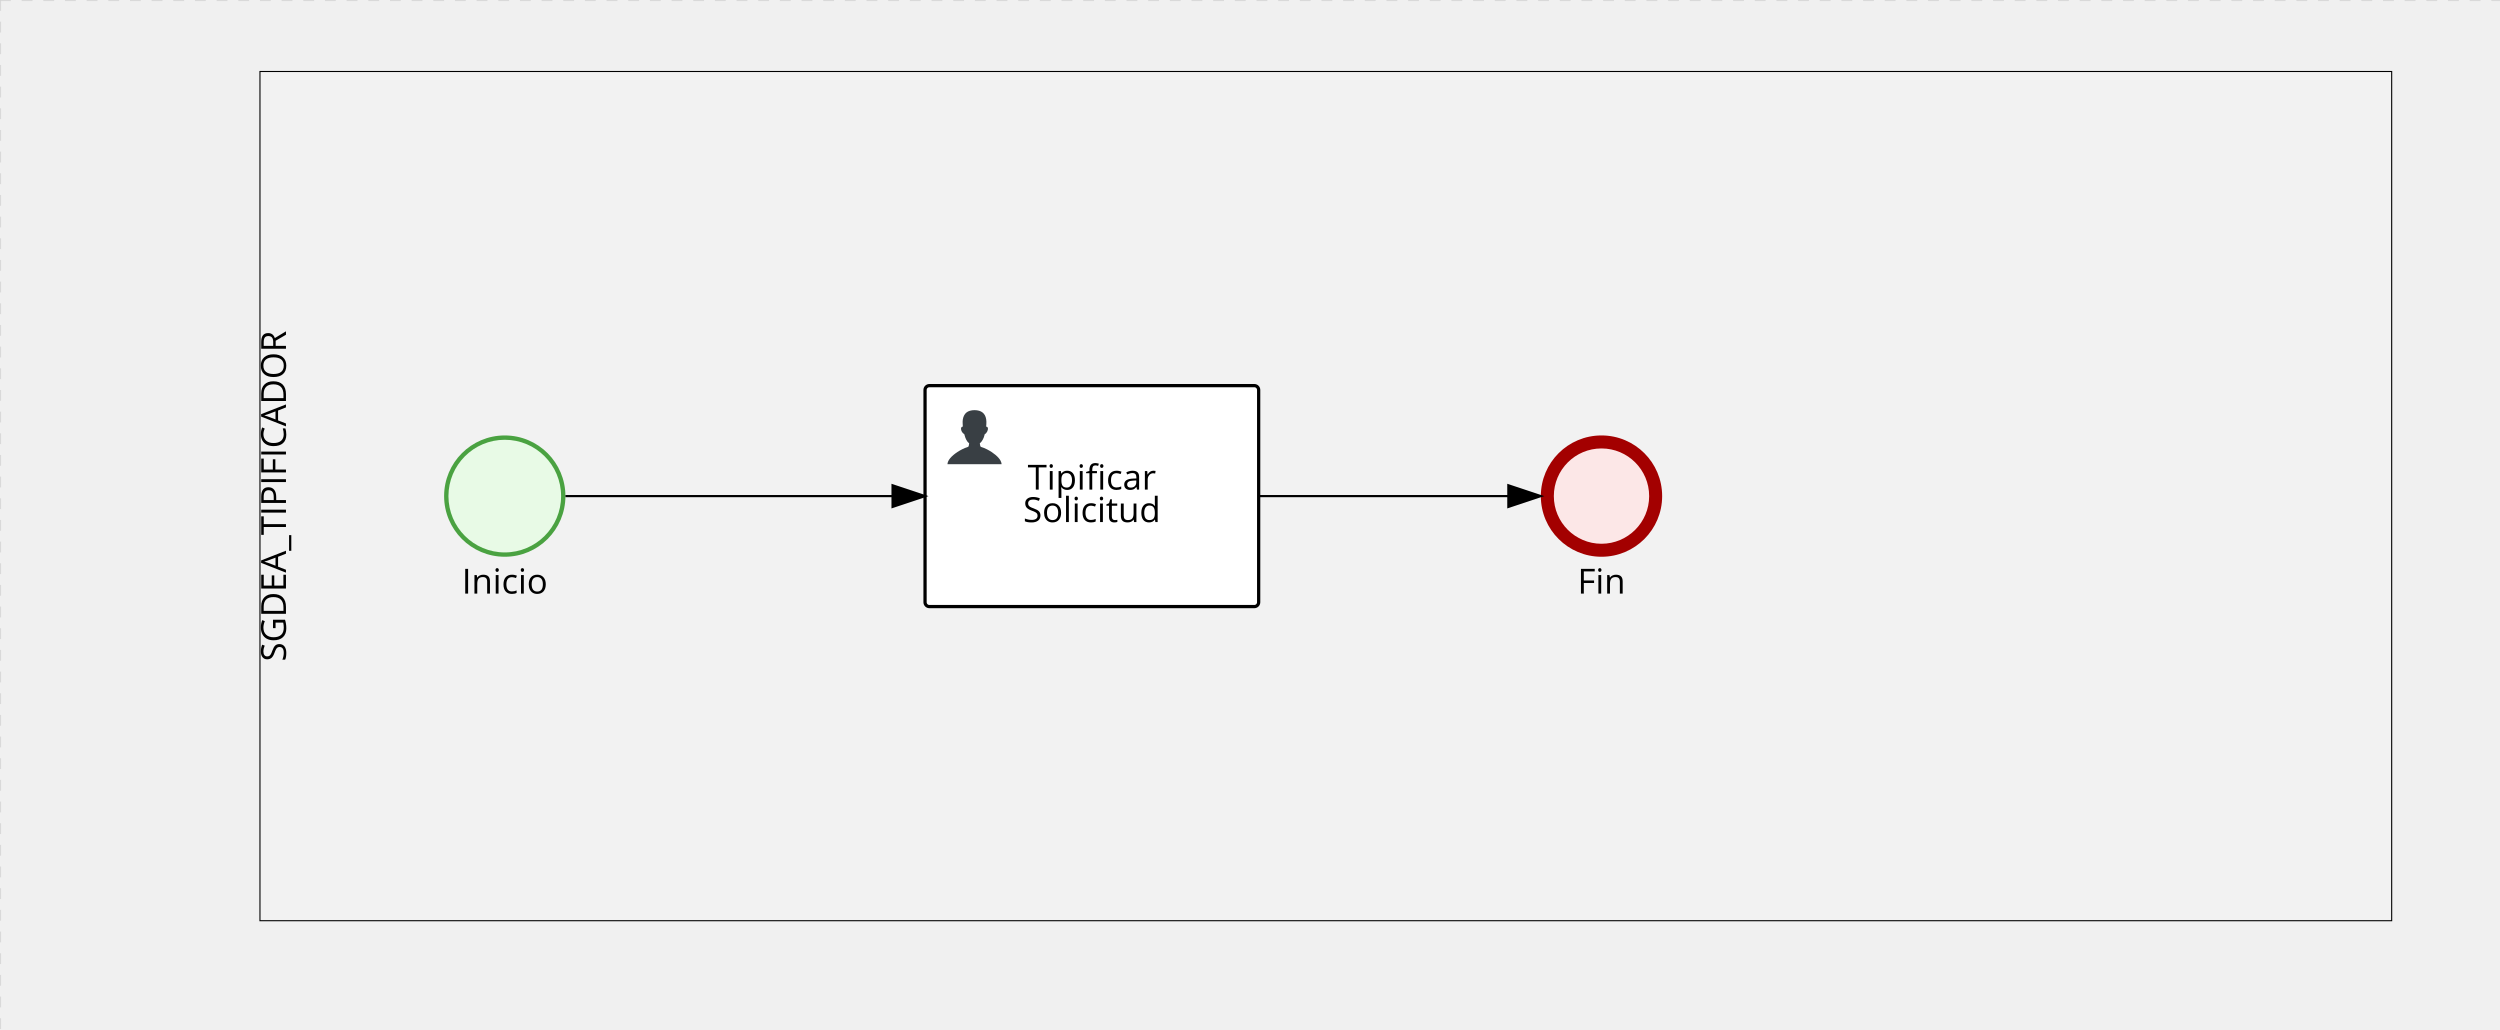
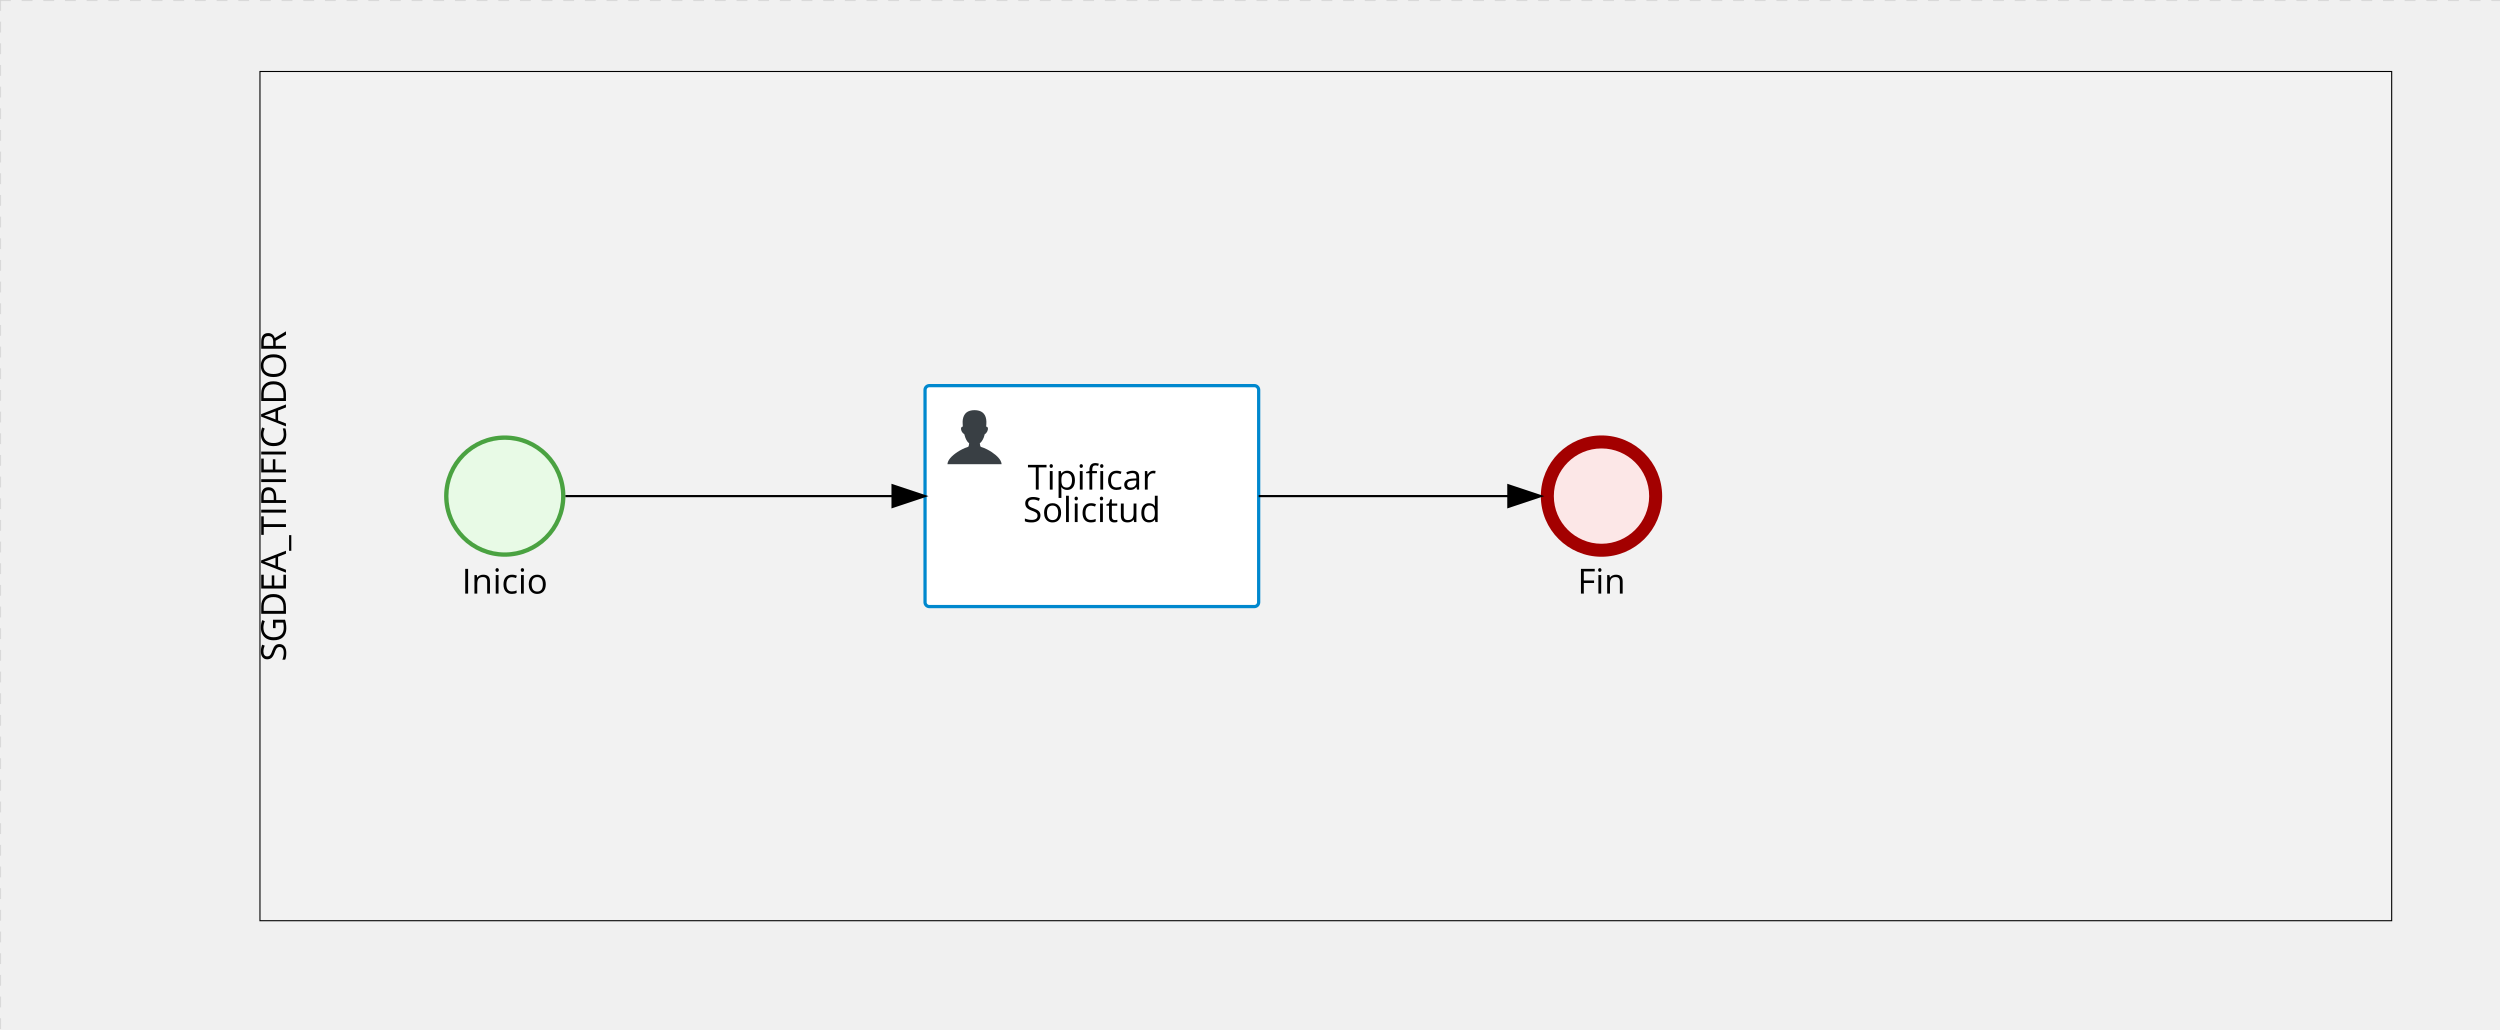
<svg xmlns="http://www.w3.org/2000/svg" version="1.1" width="1154" height="475" viewBox="0 0 1154 475">
  <defs />
  <g transform="matrix(1,0,0,1,0,0)">
    <g>
      <g>
        <g>
          <path fill="none" stroke="#d3d3d3" paint-order="fill stroke markers" d=" M 0 0 L 1200 0" stroke-miterlimit="10" stroke-opacity="0.8" stroke-dasharray="5" />
        </g>
        <g>
          <path fill="none" stroke="#d3d3d3" paint-order="fill stroke markers" d=" M 0 0 L 0 800" stroke-miterlimit="10" stroke-opacity="0.8" stroke-dasharray="5" />
        </g>
      </g>
      <g id="_7D6C44BD-B193-4B38-BBB4-1FC5B1ABE8BF" bpmn2nodeid="_7D6C44BD-B193-4B38-BBB4-1FC5B1ABE8BF" transform="matrix(1,0,0,1,120,33)">
        <g>
          <path fill="none" stroke="none" />
        </g>
        <g transform="matrix(1,0,0,1,0,0)">
          <path fill="#f2f2f2" stroke="none" id="_7D6C44BD-B193-4B38-BBB4-1FC5B1ABE8BF?shapeType=BACKGROUND" paint-order="stroke fill markers" d=" M 0 0 L 984 0 L 984 392 L 0 392 L 0 0 Z Z" />
        </g>
        <g transform="matrix(1,0,0,1,0,0)">
-           <path fill="none" stroke="#000000" id="_7D6C44BD-B193-4B38-BBB4-1FC5B1ABE8BF?shapeType=BORDER&amp;renderType=STROKE" paint-order="fill stroke markers" d=" M 0 0 L 984 0 L 984 392 L 0 392 L 0 0 Z Z" stroke-miterlimit="10" stroke-width="0.5" stroke-dasharray="" />
+           <path fill="none" stroke="rgb(0,0,0)" id="_7D6C44BD-B193-4B38-BBB4-1FC5B1ABE8BF?shapeType=BORDER&amp;renderType=STROKE" paint-order="fill stroke markers" d=" M 0 0 L 984 0 L 984 392 L 0 392 L 0 0 Z Z" stroke-miterlimit="10" stroke-width="0.5" stroke-dasharray="" />
        </g>
        <g transform="matrix(-1.8369701987210297e-16,-1,1,-1.8369701987210297e-16,0,272.3242)">
          <text fill="#000000" stroke="none" font-family="Open Sans" font-size="12pt" font-style="normal" font-weight="normal" text-decoration="normal" x="76.324" y="12" text-anchor="middle" dominant-baseline="alphabetic">SGDEA_TIPIFICADOR</text>
        </g>
        <g id="_5B2E26A1-1B2F-4E1D-A101-D683A99B4B79" bpmn2nodeid="_5B2E26A1-1B2F-4E1D-A101-D683A99B4B79" transform="matrix(1,0,0,1,85,168)">
          <g>
            <path fill="none" stroke="none" />
          </g>
          <g transform="matrix(0.125,0,0,0.125,0,0)">
            <g transform="matrix(1,0,0,1,0,0)">
              <path fill="#e8fae6" stroke="none" id="_5B2E26A1-1B2F-4E1D-A101-D683A99B4B79?shapeType=BACKGROUND" paint-order="stroke fill markers" d=" M 0 0 M 444 224 C 444 263.9 434.2 300.8 414.4 334.5 C 394.7 368.2 368 394.9 334.4 414.5 C 300.8 434.1 263.9 444 224 444 C 184.1 444 147.2 434.2 113.5 414.4 C 79.8 394.7 53.1 368 33.5 334.4 C 13.9 300.8 4 263.9 4 224 C 4 184.1 13.8 147.2 33.6 113.5 C 53.4 79.8 80.1 53.1 113.6 33.5 C 147.1 13.9 184.1 4 224 4 C 263.9 4 300.8 13.8 334.5 33.6 C 368.2 53.4 394.9 80.1 414.5 113.6 C 434.1 147.1 444 184.1 444 224 Z" />
            </g>
            <g>
              <g transform="matrix(1,0,0,1,0,0)">
                <g transform="matrix(1,0,0,1,0,0)">
-                   <path fill="#4aa241" stroke="none" id="_5B2E26A1-1B2F-4E1D-A101-D683A99B4B79?shapeType=BORDER&amp;renderType=FILL" paint-order="stroke fill markers" d=" M 0 0 M 224 0 C 100.3 0 0 100.3 0 224 C 0 347.7 100.3 448 224 448 C 347.7 448 448 347.7 448 224 C 448 100.3 347.7 0 224 0 Z M 0 0 M 224 432 C 109.1 432 16 338.9 16 224 C 16 109.1 109.1 16 224 16 C 338.9 16 432 109.1 432 224 C 432 338.9 338.9 432 224 432 Z" />
+                   <path fill="rgb(74,162,65)" stroke="none" id="_5B2E26A1-1B2F-4E1D-A101-D683A99B4B79?shapeType=BORDER&amp;renderType=FILL" paint-order="stroke fill markers" d=" M 0 0 M 224 0 C 100.3 0 0 100.3 0 224 C 0 347.7 100.3 448 224 448 C 347.7 448 448 347.7 448 224 C 448 100.3 347.7 0 224 0 Z M 0 0 M 224 432 C 109.1 432 16 338.9 16 224 C 16 109.1 109.1 16 224 16 C 338.9 16 432 109.1 432 224 C 432 338.9 338.9 432 224 432 Z" />
                </g>
              </g>
            </g>
          </g>
          <g transform="matrix(1,0,0,1,8.171875,61)">
            <text fill="#000000" stroke="none" font-family="Open Sans" font-size="12pt" font-style="normal" font-weight="normal" text-decoration="normal" x="19.828" y="12" text-anchor="middle" dominant-baseline="alphabetic">Inicio</text>
          </g>
        </g>
        <g id="_22B9B470-7E09-4875-A3A4-DF1D70F91707" bpmn2nodeid="_22B9B470-7E09-4875-A3A4-DF1D70F91707" transform="matrix(1,0,0,1,591.25,168)">
          <g>
            <path fill="none" stroke="none" />
          </g>
          <g transform="matrix(0.125,0,0,0.125,0,0)">
            <g transform="matrix(1,0,0,1,0,0)">
              <path fill="#fce7e7" stroke="none" id="_22B9B470-7E09-4875-A3A4-DF1D70F91707?shapeType=BACKGROUND" paint-order="stroke fill markers" d=" M 0 0 M 444 224 C 444 263.9 434.2 300.8 414.4 334.5 C 394.7 368.2 368 394.9 334.4 414.5 C 300.8 434.1 263.9 444 224 444 C 184.1 444 147.2 434.2 113.5 414.4 C 79.8 394.7 53.1 368 33.5 334.4 C 13.9 300.8 4 263.9 4 224 C 4 184.1 13.8 147.2 33.6 113.5 C 53.4 79.8 80.1 53.1 113.6 33.5 C 147.1 13.9 184.1 4 224 4 C 263.9 4 300.8 13.8 334.5 33.6 C 368.2 53.4 394.9 80.1 414.5 113.6 C 434.1 147.1 444 184.1 444 224 Z" />
            </g>
            <g>
              <g transform="matrix(1,0,0,1,0,0)">
                <g transform="matrix(1,0,0,1,0,0)">
                  <path fill="#a30000" stroke="none" id="_22B9B470-7E09-4875-A3A4-DF1D70F91707?shapeType=BORDER&amp;renderType=FILL" paint-order="stroke fill markers" d=" M 0 0 M 224 0 C 100.3 0 0 100.3 0 224 C 0 347.7 100.3 448 224 448 C 347.7 448 448 347.7 448 224 C 448 100.3 347.7 0 224 0 Z M 0 0 M 224 400 C 126.8 400 48 321.2 48 224 C 48 126.8 126.8 48 224 48 C 321.2 48 400 126.8 400 224 C 400 321.2 321.2 400 224 400 Z" />
                </g>
              </g>
            </g>
          </g>
          <g transform="matrix(1,0,0,1,16.9375,61)">
            <text fill="#000000" stroke="none" font-family="Open Sans" font-size="12pt" font-style="normal" font-weight="normal" text-decoration="normal" x="11.062" y="12" text-anchor="middle" dominant-baseline="alphabetic">Fin</text>
          </g>
        </g>
        <g id="_A4119C14-988B-4F1F-ADA0-B65BCD090CFC" bpmn2nodeid="_A4119C14-988B-4F1F-ADA0-B65BCD090CFC" transform="matrix(1,0,0,1,307,145)">
          <g>
            <path fill="none" stroke="none" />
          </g>
          <g transform="matrix(1,0,0,1,0,0)">
            <path fill="#ffffff" stroke="none" id="_A4119C14-988B-4F1F-ADA0-B65BCD090CFC?shapeType=BACKGROUND" paint-order="stroke fill markers" d=" M 2 0 L 152 0 L 152 0 A 2 2 0 0 1 154 2 L 154 100 L 154 100 A 2 2 0 0 1 152 102 L 2 102 L 2 102 A 2 2 0 0 1 0 100 L 0 2 L 0 2 A 2 2 0 0 1 2 0 Z" />
          </g>
          <g transform="matrix(1,0,0,1,0,0)">
-             <path fill="none" stroke="#000000" id="_A4119C14-988B-4F1F-ADA0-B65BCD090CFC?shapeType=BORDER&amp;renderType=STROKE" paint-order="fill stroke markers" d=" M 2 0 L 152 0 L 152 0 A 2 2 0 0 1 154 2 L 154 100 L 154 100 A 2 2 0 0 1 152 102 L 2 102 L 2 102 A 2 2 0 0 1 0 100 L 0 2 L 0 2 A 2 2 0 0 1 2 0 Z" stroke-miterlimit="10" stroke-width="1.5" stroke-dasharray="" />
+             <path fill="none" stroke="rgb(0,136,206)" id="_A4119C14-988B-4F1F-ADA0-B65BCD090CFC?shapeType=BORDER&amp;renderType=STROKE" paint-order="fill stroke markers" d=" M 2 0 L 152 0 L 152 0 A 2 2 0 0 1 154 2 L 154 100 L 154 100 A 2 2 0 0 1 152 102 L 2 102 L 2 102 A 2 2 0 0 1 0 100 L 0 2 L 0 2 A 2 2 0 0 1 2 0 Z" stroke-miterlimit="10" stroke-width="1.5" stroke-dasharray="" />
          </g>
          <g>
            <g transform="matrix(0.06,0,0,0.06,9.4,9.4)">
              <g transform="matrix(1,0,0,1,0,0)">
                <path fill="#393f44" stroke="none" id="_A4119C14-988B-4F1F-ADA0-B65BCD090CFC_task__Rp8r__WReX" paint-order="stroke fill markers" d=" M 0 0 M 16 445.21 C 16 440.869 18.784 431.129 22.001 424.217 C 35.768 394.64 77.283 359.28 129 333.084 C 144.516 325.224 157.347 319.964 167.807 317.174 C 171.932 316.074 175.729 314.414 176.525 313.363 C 178.894 310.234 180.914 302.908 181.727 294.5 L 182.5 286.5 L 178.507 283.455 C 166.303 274.146 154.284 251.678 148.04 226.5 C 145.611 216.707 145.056 215.462 142.984 215.158 C 141.703 214.97 138.083 212.243 134.939 209.099 C 123.233 197.393 116.891 177.376 121.44 166.49 C 123.002 162.751 128.155 159.01 131.75 159.004 C 134.448 159 134.471 158.603 132.914 138.788 C 130.927 113.496 134.279 92.265 143.132 74.076 C 152.232 55.38 167.569 42.882 189.049 36.66 C 210.203 30.532 237.797 30.532 258.951 36.66 C 300.042 48.563 318.958 83.806 314.955 141 C 314.32 150.075 313.624 157.788 313.409 158.14 C 313.194 158.493 314.575 159.073 316.479 159.43 C 328.929 161.766 330.986 177.018 321.496 196.621 C 316.903 206.109 309.357 214.508 304.817 215.185 C 303.023 215.453 302.293 217.146 299.943 226.5 C 296.659 239.567 294.474 245.305 287.948 257.995 C 282.491 268.606 273.035 281.109 268.108 284.229 L 264.871 286.278 L 265.518 292.889 C 266.345 301.33 268.639 309.871 270.877 312.837 C 272.067 314.415 275.002 315.79 280.063 317.139 C 291.069 320.075 303.617 325.274 321 334.102 C 369.815 358.891 410.848 393.758 425.032 422.5 C 429.07 430.682 432 440.232 432 445.21 L 432 448 L 224 448 L 16 448 L 16 445.21 Z" />
              </g>
            </g>
          </g>
          <g transform="matrix(1,0,0,1,4.04,13.68)">
            <g transform="matrix(0.04,0,0,0.04,63.36,69.12)">
              <g transform="matrix(1,0,0,1,0,0)">
                <path fill="none" stroke="none" />
              </g>
              <g transform="matrix(1,0,0,1,0,0)">
                <path fill="none" stroke="none" />
              </g>
            </g>
          </g>
          <g transform="matrix(1,0,0,1,45.26172,36)">
            <text fill="#000000" stroke="none" font-family="Open Sans" font-size="12pt" font-style="normal" font-weight="normal" text-decoration="normal" x="31.738" y="12" text-anchor="middle" dominant-baseline="alphabetic">Tipificar </text>
            <text fill="#000000" stroke="none" font-family="Open Sans" font-size="12pt" font-style="normal" font-weight="normal" text-decoration="normal" x="31.738" y="27" text-anchor="middle" dominant-baseline="alphabetic">Solicitud</text>
          </g>
        </g>
      </g>
      <g id="_01262823-6420-41B7-8727-0F4B2F92A982" bpmn2nodeid="_01262823-6420-41B7-8727-0F4B2F92A982">
        <g>
          <path fill="none" stroke="#000000" paint-order="fill stroke markers" d=" M 261 229 L 412 229" stroke-miterlimit="10" stroke-dasharray="" />
        </g>
        <g transform="matrix(1,0,0,1,261,229)" />
        <g transform="matrix(6.123233995736766e-17,1,-1,6.123233995736766e-17,427,224)">
          <path fill="#000000" stroke="#000000" paint-order="fill stroke markers" d=" M 10 15 L 0 15 L 5 0 Z" stroke-miterlimit="10" stroke-dasharray="" />
        </g>
        <g transform="matrix(1,0,0,1,261,219)" />
      </g>
      <g id="_CFDF4291-B110-4AD5-A562-38418015A67E" bpmn2nodeid="_CFDF4291-B110-4AD5-A562-38418015A67E">
        <g>
          <path fill="none" stroke="#000000" paint-order="fill stroke markers" d=" M 581 229 L 696.25 229" stroke-miterlimit="10" stroke-dasharray="" />
        </g>
        <g transform="matrix(1,0,0,1,581,229)" />
        <g transform="matrix(6.123233995736766e-17,1,-1,6.123233995736766e-17,711.25,224)">
          <path fill="#000000" stroke="#000000" paint-order="fill stroke markers" d=" M 10 15 L 0 15 L 5 0 Z" stroke-miterlimit="10" stroke-dasharray="" />
        </g>
        <g transform="matrix(1,0,0,1,581,219)" />
      </g>
      <g transform="matrix(1,0,0,1,120,33)" />
      <g transform="matrix(1,0,0,1,205,201)" />
      <g transform="matrix(1,0,0,1,711.25,201)" />
      <g transform="matrix(1,0,0,1,427,178)" />
    </g>
  </g>
</svg>
